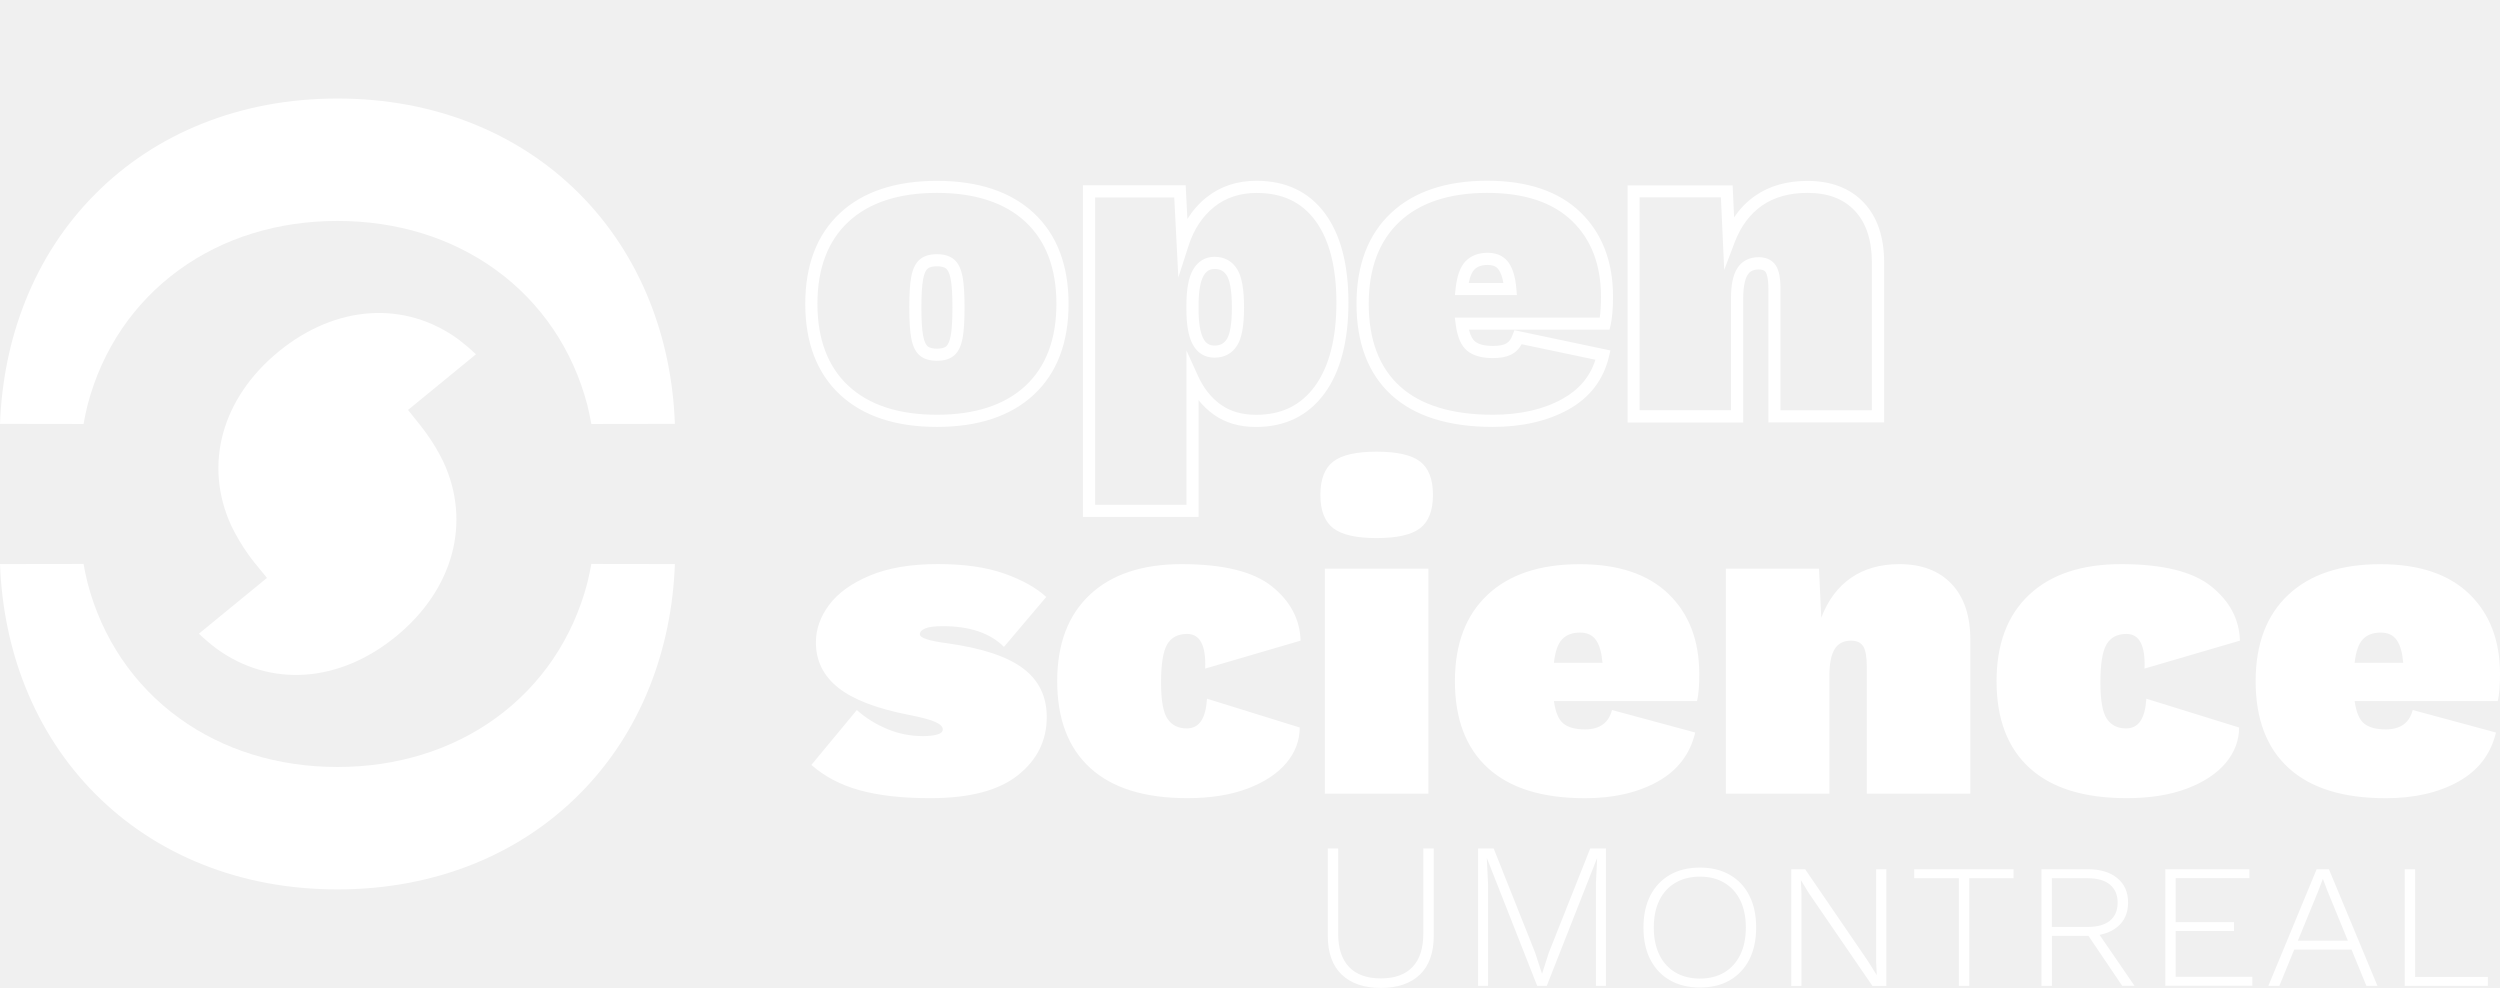
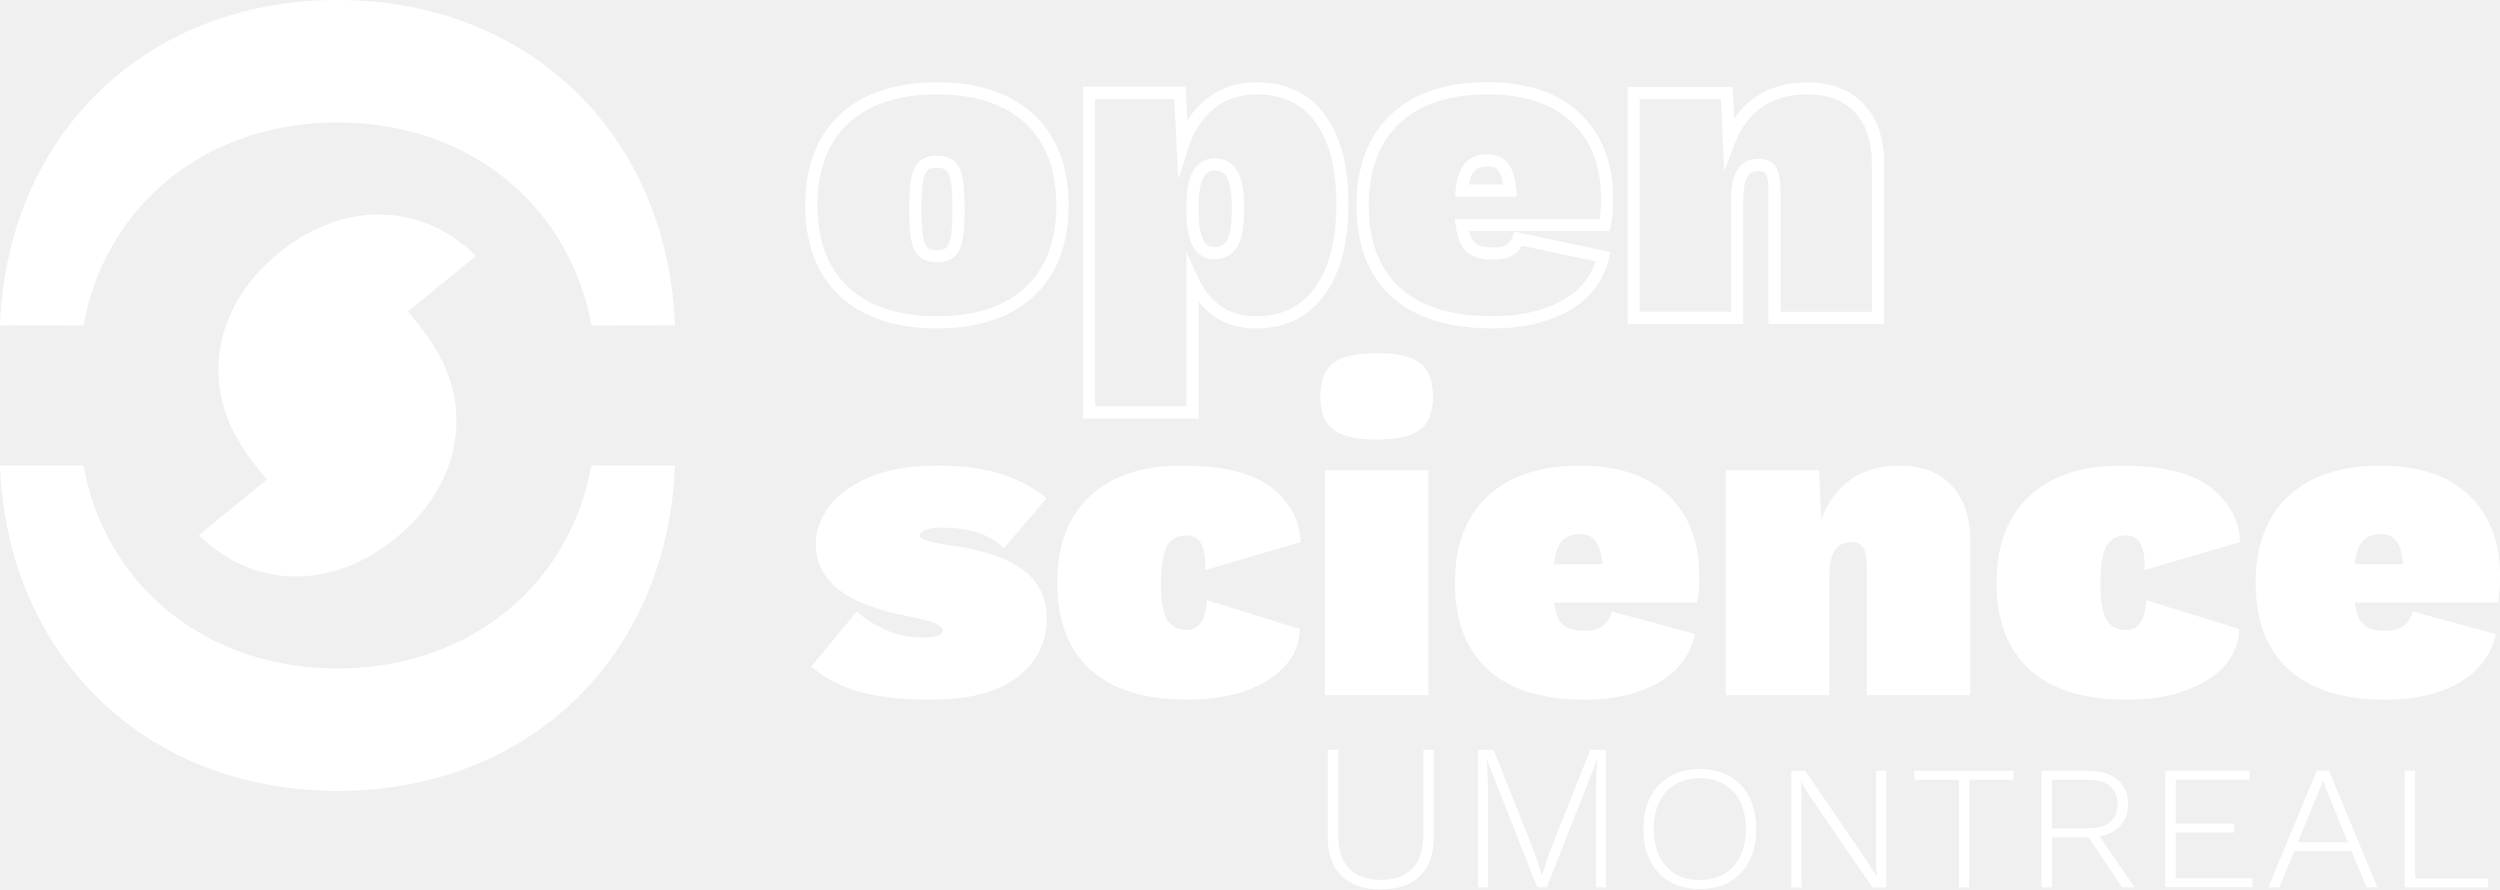
- <svg xmlns="http://www.w3.org/2000/svg" width="108.223mm" height="42.767mm" viewBox="0 0 108.223 42.767" version="1.1" id="svg951">
-   <defs id="defs945">
-     <clipPath clipPathUnits="userSpaceOnUse" id="clipPath17">
-       <rect style="fill:#ffffff;stroke-width:1.89" id="rect19" width="50.87" height="62.22" x="76.393" y="79.837" />
-     </clipPath>
-   </defs>
-   <g id="layer1" transform="translate(-14.06339,-76.51976)">
-     <g id="FR-2" transform="matrix(0.2645833,0,0,0.2645833,1.367513,66.50908)" style="fill:#000000">
-       <path style="fill:#ffffff;fill-opacity:1" d="m 120.544,113.427 c 4.57,9.9 1.62,20.81 -7.7,28.48 -9.32,7.67 -20.6,8.46 -29.43,2.06 -1.01,-0.77 -1.98,-1.59 -2.89,-2.45 l 11.14,-9.13 -2.09,-2.55 -0.05,-0.07 c -0.14,-0.17 -0.27,-0.35 -0.41,-0.53 -0.02,-0.03 -0.04,-0.06 -0.07,-0.09 -0.01,-0.02 -0.03,-0.04 -0.04,-0.05 l -0.39,-0.54 c -1.06,-1.48 -2,-3.07 -2.81,-4.75 -4.54,-9.92 -1.56,-20.82 7.78,-28.46 9.35,-7.64 20.63,-8.39 29.44,-1.96 0.99,0.76 1.94,1.56 2.83,2.42 l -11.11,9.1 2.04,2.56 c 0.14,0.17 0.28,0.35 0.42,0.54 l 0.52,0.71 c 1.05,1.43 2,3.02 2.82,4.71 z" id="path67" />
-       <g id="g844" transform="translate(-0.774432,24.31374)" style="fill:#ffffff;fill-opacity:1">
-         <path style="fill:#ffffff;fill-opacity:1" d="m 155.059,62.841 c -2.67,-6.7 -6.53,-12.61 -11.47,-17.58 -4.95,-4.97 -10.82,-8.84 -17.46,-11.5 -6.83,-2.74 -14.28,-4.12 -22.16,-4.12 -7.88,0 -15.34,1.39 -22.16,4.12 -6.64,2.66 -12.52,6.53 -17.46,11.5 -4.95,4.97 -8.81,10.88 -11.47,17.58 -2.47,6.2 -3.85,12.93 -4.12,20.03 l 13.67,0.02 c 0.17,-0.96 0.37,-1.91 0.6,-2.86 l 0.03,-0.13 0.03,-0.13 c 1.18,-4.5 3.06,-8.68 5.6,-12.43 2.54,-3.75 5.7,-7.01 9.39,-9.68 7.22,-5.23 16.17,-7.99 25.89,-7.99 9.72,0 18.67,2.76 25.89,7.99 3.69,2.67 6.85,5.93 9.39,9.68 2.54,3.75 4.42,7.93 5.6,12.43 l 0.03,0.13 0.03,0.13 c 0.23,0.95 0.43,1.9 0.6,2.86 l 13.67,-0.02 c -0.26,-7.1 -1.65,-13.82 -4.12,-20.03 z" id="path65" />
-         <path style="fill:#ffffff;fill-opacity:1" d="m 159.179,105.811 -13.67,-0.02 c -0.17,0.96 -0.37,1.91 -0.6,2.86 l -0.03,0.13 -0.03,0.13 c -1.18,4.5 -3.06,8.68 -5.6,12.43 -2.54,3.75 -5.7,7.01 -9.39,9.68 -7.22,5.23 -16.17,7.99 -25.89,7.99 -9.72,0 -18.67,-2.76 -25.89,-7.99 -3.69,-2.67 -6.85,-5.93 -9.39,-9.68 -2.54,-3.75 -4.42,-7.93 -5.6,-12.43 l -0.03,-0.13 -0.03,-0.13 c -0.23,-0.95 -0.43,-1.9 -0.6,-2.86 l -13.67,0.02 c 0.27,7.1 1.65,13.82 4.12,20.03 2.67,6.7 6.53,12.61 11.47,17.58 4.95,4.97 10.82,8.84 17.46,11.5 6.83,2.74 14.28,4.12 22.16,4.12 7.88,0 15.34,-1.39 22.16,-4.12 6.64,-2.66 12.52,-6.53 17.46,-11.5 4.95,-4.97 8.81,-10.88 11.47,-17.58 2.47,-6.21 3.86,-12.94 4.12,-20.03 z" id="path4-6" />
+ <svg xmlns="http://www.w3.org/2000/svg" width="500" height="177.883" viewBox="0 0 132.292 47.065">
+   <g style="display:inline">
+     <g style="fill:#000">
+       <path style="fill:#fff;fill-opacity:1" d="M120.544 113.427c4.57 9.9 1.62 20.81-7.7 28.48-9.32 7.67-20.6 8.46-29.43 2.06-1.01-.77-1.98-1.59-2.89-2.45l11.14-9.13-2.09-2.55-.05-.07c-.14-.17-.27-.35-.41-.53a.55.55 0 0 0-.07-.09c-.01-.02-.03-.04-.04-.05l-.39-.54c-1.06-1.48-2-3.07-2.81-4.75-4.54-9.92-1.56-20.82 7.78-28.46 9.35-7.64 20.63-8.39 29.44-1.96.99.76 1.94 1.56 2.83 2.42l-11.11 9.1 2.04 2.56c.14.17.28.35.42.54l.52.71c1.05 1.43 2 3.02 2.82 4.71z" transform="matrix(.32343 0 0 .32343 -15.52 -17.45)" />
+       <g style="fill:#fff;fill-opacity:1">
+         <path style="fill:#fff;fill-opacity:1" d="M155.059 62.841c-2.67-6.7-6.53-12.61-11.47-17.58-4.95-4.97-10.82-8.84-17.46-11.5-6.83-2.74-14.28-4.12-22.16-4.12-7.88 0-15.34 1.39-22.16 4.12-6.64 2.66-12.52 6.53-17.46 11.5-4.95 4.97-8.81 10.88-11.47 17.58-2.47 6.2-3.85 12.93-4.12 20.03l13.67.02c.17-.96.37-1.91.6-2.86l.03-.13.03-.13c1.18-4.5 3.06-8.68 5.6-12.43 2.54-3.75 5.7-7.01 9.39-9.68 7.22-5.23 16.17-7.99 25.89-7.99 9.72 0 18.67 2.76 25.89 7.99 3.69 2.67 6.85 5.93 9.39 9.68 2.54 3.75 4.42 7.93 5.6 12.43l.03.13.03.13c.23.95.43 1.9.6 2.86l13.67-.02c-.26-7.1-1.65-13.82-4.12-20.03zM159.179 105.811l-13.67-.02c-.17.96-.37 1.91-.6 2.86l-.03.13-.03.13c-1.18 4.5-3.06 8.68-5.6 12.43-2.54 3.75-5.7 7.01-9.39 9.68-7.22 5.23-16.17 7.99-25.89 7.99-9.72 0-18.67-2.76-25.89-7.99a38.729 38.729 0 0 1-9.39-9.68c-2.54-3.75-4.42-7.93-5.6-12.43l-.03-.13-.03-.13c-.23-.95-.43-1.9-.6-2.86l-13.67.02c.27 7.1 1.65 13.82 4.12 20.03 2.67 6.7 6.53 12.61 11.47 17.58 4.95 4.97 10.82 8.84 17.46 11.5 6.83 2.74 14.28 4.12 22.16 4.12 7.88 0 15.34-1.39 22.16-4.12 6.64-2.66 12.52-6.53 17.46-11.5 4.95-4.97 8.81-10.88 11.47-17.58 2.47-6.21 3.86-12.94 4.12-20.03z" transform="matrix(.32343 0 0 .32343 -15.77 -9.587)" />
      </g>
-       <path class="st0" d="m 188.686,167.144 c -3.14,-0.86 -5.79,-2.25 -7.95,-4.16 l 7.44,-8.98 c 1.42,1.28 3.07,2.31 4.93,3.09 1.87,0.79 3.83,1.18 5.89,1.18 0.93,0 1.71,-0.09 2.32,-0.26 0.61,-0.17 0.92,-0.45 0.92,-0.85 0,-0.44 -0.42,-0.85 -1.25,-1.22 -0.84,-0.37 -2.26,-0.75 -4.27,-1.14 -5.3,-1.03 -9.17,-2.52 -11.6,-4.46 -2.43,-1.94 -3.64,-4.41 -3.64,-7.4 0,-2.16 0.72,-4.21 2.17,-6.15 1.45,-1.94 3.67,-3.53 6.66,-4.79 2.99,-1.25 6.7,-1.88 11.12,-1.88 4.32,0 7.94,0.52 10.86,1.55 2.92,1.03 5.22,2.31 6.88,3.83 l -6.92,8.17 c -2.26,-2.26 -5.6,-3.39 -10.01,-3.39 -1.33,0 -2.28,0.12 -2.87,0.37 -0.59,0.25 -0.88,0.56 -0.88,0.96 0,0.59 1.5,1.08 4.49,1.47 5.64,0.79 9.77,2.15 12.37,4.09 2.6,1.94 3.9,4.6 3.9,7.99 0,3.83 -1.57,7 -4.71,9.5 -3.14,2.5 -7.9,3.76 -14.29,3.76 -4.57,0.01 -8.42,-0.42 -11.56,-1.28 z m 67.41,-33.36 c 3.02,2.43 4.58,5.39 4.68,8.87 l -15.61,4.57 c 0.15,-3.78 -0.84,-5.67 -2.95,-5.67 -1.52,0 -2.61,0.58 -3.28,1.73 -0.66,1.15 -0.99,3.23 -0.99,6.22 0,2.95 0.36,4.93 1.07,5.96 0.71,1.03 1.75,1.55 3.13,1.55 1.03,0 1.82,-0.41 2.36,-1.22 0.54,-0.81 0.86,-2.03 0.96,-3.64 l 15.17,4.71 c 0,2.11 -0.72,4.04 -2.17,5.78 -1.45,1.74 -3.56,3.14 -6.33,4.2 -2.77,1.05 -6.08,1.58 -9.9,1.58 -6.97,0 -12.26,-1.64 -15.87,-4.93 -3.61,-3.29 -5.41,-8.03 -5.41,-14.21 0,-6.09 1.78,-10.8 5.34,-14.14 3.56,-3.34 8.58,-5.01 15.06,-5.01 6.8,0.01 11.72,1.22 14.74,3.65 z m 10.02,-9.53 c -1.4,-1.08 -2.1,-2.9 -2.1,-5.45 0,-2.55 0.7,-4.37 2.1,-5.45 1.4,-1.08 3.77,-1.62 7.11,-1.62 3.34,0 5.71,0.54 7.11,1.62 1.4,1.08 2.1,2.9 2.1,5.45 0,2.55 -0.7,4.37 -2.1,5.45 -1.4,1.08 -3.77,1.62 -7.11,1.62 -3.35,0 -5.71,-0.54 -7.11,-1.62 z m 15.57,43.44 h -16.94 v -36.82 h 16.94 z m 43.96,-15.16 h -23.42 c 0.25,1.82 0.76,3.04 1.55,3.68 0.78,0.64 1.96,0.96 3.53,0.96 2.4,0 3.88,-1.06 4.42,-3.17 l 13.62,3.68 c -0.84,3.53 -2.88,6.21 -6.15,8.03 -3.27,1.82 -7.23,2.72 -11.89,2.72 -6.97,0 -12.26,-1.64 -15.87,-4.93 -3.61,-3.29 -5.41,-8.03 -5.41,-14.21 0,-6.09 1.78,-10.8 5.34,-14.14 3.56,-3.34 8.58,-5.01 15.06,-5.01 6.33,0 11.18,1.62 14.54,4.86 3.36,3.24 5.04,7.61 5.04,13.11 0.01,1.86 -0.11,3.34 -0.36,4.42 z m -22.09,-10.09 c -0.69,0.74 -1.13,2.01 -1.33,3.83 h 7.95 c -0.15,-1.67 -0.5,-2.91 -1.07,-3.72 -0.57,-0.81 -1.44,-1.22 -2.61,-1.22 -1.27,0 -2.25,0.37 -2.94,1.11 z m 63.74,-9.06 c 2.04,2.16 3.06,5.2 3.06,9.13 v 25.18 h -16.94 v -20.77 c 0,-1.62 -0.2,-2.74 -0.59,-3.35 -0.39,-0.61 -1.06,-0.92 -1.99,-0.92 -1.23,0 -2.12,0.47 -2.69,1.4 -0.56,0.93 -0.85,2.38 -0.85,4.35 v 19.29 h -16.94 v -36.82 h 15.24 l 0.37,8.03 c 1.08,-2.85 2.7,-5.02 4.86,-6.52 2.16,-1.5 4.81,-2.25 7.95,-2.25 3.64,0.01 6.48,1.09 8.52,3.25 z m 42.49,0.4 c 3.02,2.43 4.58,5.39 4.68,8.87 l -15.61,4.57 c 0.15,-3.78 -0.84,-5.67 -2.95,-5.67 -1.52,0 -2.61,0.58 -3.28,1.73 -0.66,1.15 -0.99,3.23 -0.99,6.22 0,2.95 0.36,4.93 1.07,5.96 0.71,1.03 1.75,1.55 3.13,1.55 1.03,0 1.82,-0.41 2.36,-1.22 0.54,-0.81 0.86,-2.03 0.96,-3.64 l 15.17,4.71 c 0,2.11 -0.72,4.04 -2.17,5.78 -1.45,1.74 -3.56,3.14 -6.33,4.2 -2.77,1.05 -6.08,1.58 -9.9,1.58 -6.97,0 -12.26,-1.64 -15.87,-4.93 -3.61,-3.29 -5.41,-8.03 -5.41,-14.21 0,-6.09 1.78,-10.8 5.34,-14.14 3.56,-3.34 8.58,-5.01 15.06,-5.01 6.8,0.01 11.72,1.22 14.74,3.65 z m 46.87,18.75 h -23.42 c 0.25,1.82 0.76,3.04 1.55,3.68 0.78,0.64 1.96,0.96 3.53,0.96 2.4,0 3.88,-1.06 4.42,-3.17 l 13.62,3.68 c -0.84,3.53 -2.88,6.21 -6.15,8.03 -3.27,1.82 -7.23,2.72 -11.89,2.72 -6.97,0 -12.26,-1.64 -15.87,-4.93 -3.61,-3.29 -5.41,-8.03 -5.41,-14.21 0,-6.09 1.78,-10.8 5.34,-14.14 3.56,-3.34 8.58,-5.01 15.06,-5.01 6.33,0 11.18,1.62 14.54,4.86 3.36,3.24 5.04,7.61 5.04,13.11 0.01,1.86 -0.12,3.34 -0.36,4.42 z m -22.09,-10.09 c -0.69,0.74 -1.13,2.01 -1.33,3.83 h 7.95 c -0.15,-1.67 -0.5,-2.91 -1.07,-3.72 -0.57,-0.81 -1.44,-1.22 -2.61,-1.22 -1.28,0 -2.26,0.37 -2.94,1.11 z" id="path6-1" style="fill:#ffffff;fill-opacity:1" />
-       <path class="st0" d="m 201.276,96.864 c -1.23,0 -2.2,-0.31 -2.87,-0.92 -0.67,-0.6 -1.11,-1.53 -1.34,-2.84 -0.21,-1.14 -0.31,-2.77 -0.31,-4.96 0,-2.19 0.1,-3.82 0.31,-4.96 0.24,-1.31 0.68,-2.24 1.34,-2.84 v 0 c 0.68,-0.61 1.64,-0.92 2.87,-0.92 1.23,0 2.2,0.31 2.87,0.92 0.67,0.6 1.1,1.53 1.34,2.84 0.21,1.15 0.31,2.78 0.31,4.96 0,2.19 -0.1,3.81 -0.31,4.96 -0.24,1.32 -0.68,2.24 -1.34,2.84 -0.68,0.62 -1.64,0.92 -2.87,0.92 z m 0,-15.46 c -0.5,0 -1.17,0.07 -1.54,0.41 v 0 c -0.22,0.2 -0.53,0.66 -0.72,1.72 -0.19,1.02 -0.28,2.57 -0.28,4.61 0,2.04 0.09,3.6 0.28,4.61 0.19,1.06 0.5,1.52 0.72,1.72 0.37,0.34 1.05,0.41 1.54,0.41 0.5,0 1.17,-0.07 1.54,-0.41 0.22,-0.2 0.52,-0.66 0.72,-1.72 0.19,-1.02 0.28,-2.57 0.28,-4.61 0,-2.04 -0.09,-3.59 -0.28,-4.61 -0.19,-1.06 -0.5,-1.52 -0.72,-1.72 -0.37,-0.34 -1.04,-0.41 -1.54,-0.41 z m 45.43,14.95 c -1.6,0 -2.85,-0.77 -3.61,-2.23 -0.67,-1.28 -1,-3.14 -1,-5.69 v -0.59 c 0,-2.65 0.34,-4.56 1.05,-5.82 0.79,-1.42 2.02,-2.17 3.56,-2.17 1.62,0 2.9,0.71 3.72,2.06 0.74,1.23 1.1,3.26 1.1,6.22 0,2.96 -0.36,4.99 -1.11,6.19 v 0 c -0.81,1.33 -2.1,2.03 -3.71,2.03 z m 0,-14.51 c -0.82,0 -1.38,0.35 -1.82,1.15 -0.53,0.95 -0.8,2.58 -0.8,4.86 v 0.59 c 0,2.18 0.26,3.79 0.77,4.77 0.42,0.8 0.99,1.16 1.84,1.16 0.93,0 1.57,-0.34 2.03,-1.08 v 0 c 0.37,-0.6 0.81,-1.97 0.81,-5.15 0,-3.18 -0.44,-4.58 -0.81,-5.19 -0.46,-0.76 -1.1,-1.11 -2.02,-1.11 z m 49.46,4.27 h -10.14 l 0.12,-1.1 c 0.22,-2.05 0.74,-3.49 1.59,-4.4 0.88,-0.94 2.12,-1.42 3.67,-1.42 1.89,0 2.91,0.89 3.43,1.64 0.67,0.97 1.08,2.34 1.24,4.2 z m -7.88,-1.98 h 5.67 c -0.16,-0.94 -0.42,-1.67 -0.76,-2.16 -0.24,-0.34 -0.68,-0.79 -1.8,-0.79 -1,0 -1.72,0.26 -2.22,0.79 v 0 c -0.29,0.31 -0.65,0.93 -0.89,2.16 z m -87.01,23.55 c -6.76,0 -12.09,-1.77 -15.85,-5.27 -3.78,-3.52 -5.69,-8.52 -5.69,-14.86 0,-6.35 1.91,-11.35 5.69,-14.86 3.76,-3.5 9.09,-5.27 15.85,-5.27 6.76,0 12.09,1.77 15.85,5.27 v 0 c 3.78,3.52 5.69,8.52 5.69,14.86 0,6.35 -1.91,11.35 -5.69,14.86 -3.76,3.5 -9.09,5.27 -15.85,5.27 z m 0,-38.29 c -6.24,0 -11.11,1.59 -14.49,4.74 -3.36,3.13 -5.06,7.64 -5.06,13.41 0,5.77 1.7,10.28 5.06,13.41 3.38,3.15 8.25,4.74 14.49,4.74 6.24,0 11.11,-1.59 14.49,-4.74 3.36,-3.13 5.06,-7.64 5.06,-13.41 0,-5.77 -1.7,-10.28 -5.06,-13.41 v 0 c -3.38,-3.14 -8.25,-4.74 -14.49,-4.74 z m 42.81,53.02 h -18.92 V 68.144 h 16.81 l 0.28,5.52 c 0.86,-1.37 1.9,-2.56 3.12,-3.53 2.26,-1.81 5.01,-2.72 8.17,-2.72 4.83,0 8.6,1.8 11.22,5.34 v 0 c 2.55,3.45 3.84,8.35 3.84,14.58 0,6.32 -1.32,11.33 -3.91,14.87 -2.67,3.64 -6.44,5.49 -11.22,5.49 -2.7,0 -5.03,-0.68 -6.91,-2.03 -0.92,-0.66 -1.75,-1.44 -2.48,-2.35 z m -16.93,-1.99 h 14.95 V 95.184 l 1.9,4.18 c 0.9,1.99 2.16,3.57 3.72,4.68 1.54,1.1 3.48,1.66 5.76,1.66 4.17,0 7.31,-1.53 9.62,-4.67 2.34,-3.2 3.53,-7.81 3.53,-13.7 0,-5.79 -1.16,-10.3 -3.45,-13.4 v 0 c -2.25,-3.05 -5.4,-4.53 -9.62,-4.53 -2.7,0 -5.03,0.77 -6.93,2.29 -1.92,1.54 -3.34,3.68 -4.2,6.38 l -1.66,5.16 -0.67,-13.09 h -12.94 v 50.28 z m 65.05,-12.74 c -7.19,0 -12.76,-1.75 -16.54,-5.19 -3.81,-3.47 -5.74,-8.5 -5.74,-14.95 0,-6.34 1.9,-11.34 5.65,-14.86 3.73,-3.5 9.03,-5.28 15.74,-5.28 6.57,0 11.69,1.73 15.23,5.14 3.55,3.42 5.35,8.07 5.35,13.82 0,1.96 -0.13,3.47 -0.39,4.64 l -0.18,0.77 h -23 c 0.28,1.13 0.67,1.66 0.98,1.92 0.6,0.49 1.58,0.74 2.91,0.74 2.18,0 2.76,-0.55 3.24,-1.78 l 0.31,-0.79 15.7,3.31 -0.23,0.99 c -0.9,3.8 -3.13,6.72 -6.63,8.67 -3.42,1.89 -7.58,2.85 -12.4,2.85 z m -0.88,-38.29 c -6.19,0 -11.03,1.59 -14.38,4.74 -3.33,3.13 -5.02,7.64 -5.02,13.41 0,5.87 1.71,10.4 5.09,13.48 3.4,3.1 8.52,4.67 15.2,4.67 4.47,0 8.31,-0.87 11.41,-2.6 2.72,-1.51 4.5,-3.62 5.39,-6.4 l -12.07,-2.54 c -0.89,1.6 -2.32,2.27 -4.73,2.27 -1.8,0 -3.2,-0.4 -4.16,-1.18 -1,-0.81 -1.62,-2.22 -1.9,-4.32 l -0.15,-1.13 h 23.72 c 0.13,-0.91 0.2,-2.06 0.2,-3.42 0,-5.19 -1.59,-9.36 -4.74,-12.39 -3.16,-3.05 -7.82,-4.59 -13.86,-4.59 z m 64.91,37.55 h -18.92 V 85.194 c 0,-1.86 -0.27,-2.56 -0.43,-2.81 -0.08,-0.13 -0.3,-0.46 -1.15,-0.46 -1.15,0 -1.6,0.52 -1.84,0.92 -0.32,0.53 -0.7,1.62 -0.7,3.83 v 20.29 h -18.92 V 68.164 h 17.19 l 0.24,5.24 c 0.96,-1.43 2.12,-2.62 3.47,-3.55 2.32,-1.61 5.19,-2.42 8.52,-2.42 3.9,0 7,1.2 9.23,3.55 v 0 c 2.21,2.34 3.33,5.64 3.33,9.81 v 26.15 z m -16.94,-1.98 h 14.95 V 80.774 c 0,-3.65 -0.94,-6.49 -2.79,-8.45 -1.86,-1.97 -4.4,-2.93 -7.78,-2.93 -2.92,0 -5.41,0.7 -7.39,2.07 -1.98,1.37 -3.5,3.41 -4.5,6.05 l -1.7,4.49 -0.54,-11.88 h -13.3 v 34.83 h 14.95 V 86.654 c 0,-2.17 0.32,-3.76 0.99,-4.86 0.74,-1.23 1.97,-1.88 3.54,-1.88 1.6,0 2.42,0.75 2.82,1.38 0.51,0.8 0.75,2.03 0.75,3.89 z" id="path8-8" style="fill:#ffffff;fill-opacity:1" />
-       <path class="st1" d="m 282.566,176.654 v 14.27 c 0,2.79 -0.76,4.92 -2.27,6.37 -1.51,1.45 -3.64,2.18 -6.39,2.18 -2.75,0 -4.88,-0.73 -6.4,-2.18 -1.52,-1.45 -2.28,-3.58 -2.28,-6.37 v -14.27 h 1.7 v 13.93 c 0,2.41 0.6,4.23 1.79,5.47 1.19,1.24 2.92,1.86 5.19,1.86 2.27,0 4,-0.62 5.18,-1.86 1.18,-1.24 1.77,-3.06 1.77,-5.47 v -13.93 z m 28.17,0 v 22.48 h -1.64 v -16.76 l 0.2,-4.09 h -0.03 l -8.21,20.85 h -1.57 l -8.21,-20.85 h -0.03 l 0.2,4.09 v 16.76 h -1.63 v -22.48 h 2.55 l 6.78,17.03 1.12,3.44 h 0.03 l 1.09,-3.41 6.78,-17.06 z m 15.36,22.75 c -1.88,0 -3.52,-0.4 -4.9,-1.19 -1.39,-0.8 -2.45,-1.93 -3.2,-3.39 -0.75,-1.46 -1.12,-3.21 -1.12,-5.23 0,-2.02 0.37,-3.76 1.12,-5.23 0.75,-1.46 1.82,-2.59 3.2,-3.39 1.38,-0.79 3.02,-1.19 4.9,-1.19 1.91,0 3.55,0.4 4.92,1.19 1.37,0.8 2.44,1.92 3.18,3.39 0.75,1.46 1.12,3.21 1.12,5.23 0,2.02 -0.38,3.76 -1.12,5.23 -0.75,1.46 -1.81,2.59 -3.18,3.39 -1.37,0.8 -3.01,1.19 -4.92,1.19 z m 0,-1.46 c 1.54,0 2.88,-0.34 4,-1 1.12,-0.67 1.99,-1.63 2.61,-2.88 0.61,-1.25 0.92,-2.74 0.92,-4.46 0,-1.75 -0.31,-3.24 -0.92,-4.48 -0.61,-1.24 -1.48,-2.19 -2.61,-2.86 -1.12,-0.67 -2.46,-1 -4,-1 -1.52,0 -2.85,0.34 -3.99,1 -1.14,0.67 -2.01,1.62 -2.62,2.86 -0.61,1.24 -0.92,2.73 -0.92,4.48 0,1.73 0.31,3.21 0.92,4.46 0.61,1.25 1.49,2.21 2.62,2.88 1.14,0.66 2.47,1 3.99,1 z m 30.52,-17.88 v 19.08 h -2.28 l -10.39,-15.16 -1.29,-2.11 h -0.03 l 0.1,2.08 v 15.19 h -1.67 v -19.08 h 2.28 l 10.25,14.99 1.43,2.28 h 0.03 l -0.1,-2.08 v -15.19 z m 20.81,0 v 1.46 h -16.25 v -1.46 z m -7.25,0.64 v 18.43 h -1.7 v -18.43 z m 11.82,18.43 v -19.08 h 7.6 c 2.02,0 3.62,0.48 4.8,1.45 1.18,0.96 1.77,2.3 1.77,4 0,1.7 -0.59,3.04 -1.77,4 -1.18,0.96 -2.78,1.45 -4.8,1.45 h -5.89 v 8.18 z m 1.7,-9.64 h 5.86 c 1.59,0 2.8,-0.34 3.64,-1.02 0.84,-0.68 1.26,-1.67 1.26,-2.96 0,-1.27 -0.42,-2.25 -1.26,-2.95 -0.84,-0.69 -2.06,-1.04 -3.64,-1.04 h -5.86 z m 11.51,9.64 -5.82,-8.62 1.43,-0.72 6.4,9.33 h -2.01 z m 7.05,0 v -19.08 h 13.76 v 1.46 h -12.06 v 7.19 h 9.54 v 1.46 h -9.54 v 7.49 h 12.54 v 1.46 h -14.24 z m 16.86,0 7.9,-19.08 h 2.01 l 7.94,19.08 h -1.81 l -6.37,-15.53 -0.75,-1.98 -0.75,1.98 -6.37,15.53 z m 3.58,-5.93 v -1.46 h 10.66 v 1.46 z m 20.44,4.47 h 11.89 v 1.46 h -13.6 v -19.08 h 1.7 v 17.62 z" id="path10-7" style="fill:#ffffff;fill-opacity:1" />
+       <path class="st0" d="M188.686 167.144c-3.14-.86-5.79-2.25-7.95-4.16l7.44-8.98c1.42 1.28 3.07 2.31 4.93 3.09 1.87.79 3.83 1.18 5.89 1.18.93 0 1.71-.09 2.32-.26.61-.17.92-.45.92-.85 0-.44-.42-.85-1.25-1.22-.84-.37-2.26-.75-4.27-1.14-5.3-1.03-9.17-2.52-11.6-4.46-2.43-1.94-3.64-4.41-3.64-7.4 0-2.16.72-4.21 2.17-6.15 1.45-1.94 3.67-3.53 6.66-4.79 2.99-1.25 6.7-1.88 11.12-1.88 4.32 0 7.94.52 10.86 1.55 2.92 1.03 5.22 2.31 6.88 3.83l-6.92 8.17c-2.26-2.26-5.6-3.39-10.01-3.39-1.33 0-2.28.12-2.87.37-.59.25-.88.56-.88.96 0 .59 1.5 1.08 4.49 1.47 5.64.79 9.77 2.15 12.37 4.09 2.6 1.94 3.9 4.6 3.9 7.99 0 3.83-1.57 7-4.71 9.5-3.14 2.5-7.9 3.76-14.29 3.76-4.57.01-8.42-.42-11.56-1.28zm67.41-33.36c3.02 2.43 4.58 5.39 4.68 8.87l-15.61 4.57c.15-3.78-.84-5.67-2.95-5.67-1.52 0-2.61.58-3.28 1.73-.66 1.15-.99 3.23-.99 6.22 0 2.95.36 4.93 1.07 5.96.71 1.03 1.75 1.55 3.13 1.55 1.03 0 1.82-.41 2.36-1.22.54-.81.86-2.03.96-3.64l15.17 4.71c0 2.11-.72 4.04-2.17 5.78-1.45 1.74-3.56 3.14-6.33 4.2-2.77 1.05-6.08 1.58-9.9 1.58-6.97 0-12.26-1.64-15.87-4.93-3.61-3.29-5.41-8.03-5.41-14.21 0-6.09 1.78-10.8 5.34-14.14 3.56-3.34 8.58-5.01 15.06-5.01 6.8.01 11.72 1.22 14.74 3.65zm10.02-9.53c-1.4-1.08-2.1-2.9-2.1-5.45 0-2.55.7-4.37 2.1-5.45 1.4-1.08 3.77-1.62 7.11-1.62 3.34 0 5.71.54 7.11 1.62 1.4 1.08 2.1 2.9 2.1 5.45 0 2.55-.7 4.37-2.1 5.45-1.4 1.08-3.77 1.62-7.11 1.62-3.35 0-5.71-.54-7.11-1.62zm15.57 43.44h-16.94v-36.82h16.94zm43.96-15.16h-23.42c.25 1.82.76 3.04 1.55 3.68.78.64 1.96.96 3.53.96 2.4 0 3.88-1.06 4.42-3.17l13.62 3.68c-.84 3.53-2.88 6.21-6.15 8.03-3.27 1.82-7.23 2.72-11.89 2.72-6.97 0-12.26-1.64-15.87-4.93-3.61-3.29-5.41-8.03-5.41-14.21 0-6.09 1.78-10.8 5.34-14.14 3.56-3.34 8.58-5.01 15.06-5.01 6.33 0 11.18 1.62 14.54 4.86 3.36 3.24 5.04 7.61 5.04 13.11.01 1.86-.11 3.34-.36 4.42zm-22.09-10.09c-.69.74-1.13 2.01-1.33 3.83h7.95c-.15-1.67-.5-2.91-1.07-3.72-.57-.81-1.44-1.22-2.61-1.22-1.27 0-2.25.37-2.94 1.11zm63.74-9.06c2.04 2.16 3.06 5.2 3.06 9.13v25.18h-16.94v-20.77c0-1.62-.2-2.74-.59-3.35-.39-.61-1.06-.92-1.99-.92-1.23 0-2.12.47-2.69 1.4-.56.93-.85 2.38-.85 4.35v19.29h-16.94v-36.82h15.24l.37 8.03c1.08-2.85 2.7-5.02 4.86-6.52s4.81-2.25 7.95-2.25c3.64.01 6.48 1.09 8.52 3.25zm42.49.4c3.02 2.43 4.58 5.39 4.68 8.87l-15.61 4.57c.15-3.78-.84-5.67-2.95-5.67-1.52 0-2.61.58-3.28 1.73-.66 1.15-.99 3.23-.99 6.22 0 2.95.36 4.93 1.07 5.96.71 1.03 1.75 1.55 3.13 1.55 1.03 0 1.82-.41 2.36-1.22.54-.81.86-2.03.96-3.64l15.17 4.71c0 2.11-.72 4.04-2.17 5.78-1.45 1.74-3.56 3.14-6.33 4.2-2.77 1.05-6.08 1.58-9.9 1.58-6.97 0-12.26-1.64-15.87-4.93-3.61-3.29-5.41-8.03-5.41-14.21 0-6.09 1.78-10.8 5.34-14.14 3.56-3.34 8.58-5.01 15.06-5.01 6.8.01 11.72 1.22 14.74 3.65zm46.87 18.75h-23.42c.25 1.82.76 3.04 1.55 3.68.78.64 1.96.96 3.53.96 2.4 0 3.88-1.06 4.42-3.17l13.62 3.68c-.84 3.53-2.88 6.21-6.15 8.03-3.27 1.82-7.23 2.72-11.89 2.72-6.97 0-12.26-1.64-15.87-4.93-3.61-3.29-5.41-8.03-5.41-14.21 0-6.09 1.78-10.8 5.34-14.14 3.56-3.34 8.58-5.01 15.06-5.01 6.33 0 11.18 1.62 14.54 4.86 3.36 3.24 5.04 7.61 5.04 13.11.01 1.86-.12 3.34-.36 4.42zm-22.09-10.09c-.69.74-1.13 2.01-1.33 3.83h7.95c-.15-1.67-.5-2.91-1.07-3.72-.57-.81-1.44-1.22-2.61-1.22-1.28 0-2.26.37-2.94 1.11zM201.276 96.864c-1.23 0-2.2-.31-2.87-.92-.67-.6-1.11-1.53-1.34-2.84-.21-1.14-.31-2.77-.31-4.96s.1-3.82.31-4.96c.24-1.31.68-2.24 1.34-2.84.68-.61 1.64-.92 2.87-.92 1.23 0 2.2.31 2.87.92.67.6 1.1 1.53 1.34 2.84.21 1.15.31 2.78.31 4.96 0 2.19-.1 3.81-.31 4.96-.24 1.32-.68 2.24-1.34 2.84-.68.62-1.64.92-2.87.92zm0-15.46c-.5 0-1.17.07-1.54.41-.22.2-.53.66-.72 1.72-.19 1.02-.28 2.57-.28 4.61 0 2.04.09 3.6.28 4.61.19 1.06.5 1.52.72 1.72.37.34 1.05.41 1.54.41.5 0 1.17-.07 1.54-.41.22-.2.52-.66.72-1.72.19-1.02.28-2.57.28-4.61 0-2.04-.09-3.59-.28-4.61-.19-1.06-.5-1.52-.72-1.72-.37-.34-1.04-.41-1.54-.41zm45.43 14.95c-1.6 0-2.85-.77-3.61-2.23-.67-1.28-1-3.14-1-5.69v-.59c0-2.65.34-4.56 1.05-5.82.79-1.42 2.02-2.17 3.56-2.17 1.62 0 2.9.71 3.72 2.06.74 1.23 1.1 3.26 1.1 6.22s-.36 4.99-1.11 6.19c-.81 1.33-2.1 2.03-3.71 2.03zm0-14.51c-.82 0-1.38.35-1.82 1.15-.53.95-.8 2.58-.8 4.86v.59c0 2.18.26 3.79.77 4.77.42.8.99 1.16 1.84 1.16.93 0 1.57-.34 2.03-1.08.37-.6.81-1.97.81-5.15 0-3.18-.44-4.58-.81-5.19-.46-.76-1.1-1.11-2.02-1.11zm49.46 4.27h-10.14l.12-1.1c.22-2.05.74-3.49 1.59-4.4.88-.94 2.12-1.42 3.67-1.42 1.89 0 2.91.89 3.43 1.64.67.97 1.08 2.34 1.24 4.2zm-7.88-1.98h5.67c-.16-.94-.42-1.67-.76-2.16-.24-.34-.68-.79-1.8-.79-1 0-1.72.26-2.22.79-.29.31-.65.93-.89 2.16zm-87.01 23.55c-6.76 0-12.09-1.77-15.85-5.27-3.78-3.52-5.69-8.52-5.69-14.86 0-6.35 1.91-11.35 5.69-14.86 3.76-3.5 9.09-5.27 15.85-5.27s12.09 1.77 15.85 5.27c3.78 3.52 5.69 8.52 5.69 14.86 0 6.35-1.91 11.35-5.69 14.86-3.76 3.5-9.09 5.27-15.85 5.27zm0-38.29c-6.24 0-11.11 1.59-14.49 4.74-3.36 3.13-5.06 7.64-5.06 13.41 0 5.77 1.7 10.28 5.06 13.41 3.38 3.15 8.25 4.74 14.49 4.74s11.11-1.59 14.49-4.74c3.36-3.13 5.06-7.64 5.06-13.41 0-5.77-1.7-10.28-5.06-13.41-3.38-3.14-8.25-4.74-14.49-4.74zm42.81 53.02h-18.92v-54.27h16.81l.28 5.52c.86-1.37 1.9-2.56 3.12-3.53 2.26-1.81 5.01-2.72 8.17-2.72 4.83 0 8.6 1.8 11.22 5.34 2.55 3.45 3.84 8.35 3.84 14.58 0 6.32-1.32 11.33-3.91 14.87-2.67 3.64-6.44 5.49-11.22 5.49-2.7 0-5.03-.68-6.91-2.03-.92-.66-1.75-1.44-2.48-2.35zm-16.93-1.99h14.95v-25.24l1.9 4.18c.9 1.99 2.16 3.57 3.72 4.68 1.54 1.1 3.48 1.66 5.76 1.66 4.17 0 7.31-1.53 9.62-4.67 2.34-3.2 3.53-7.81 3.53-13.7 0-5.79-1.16-10.3-3.45-13.4-2.25-3.05-5.4-4.53-9.62-4.53-2.7 0-5.03.77-6.93 2.29-1.92 1.54-3.34 3.68-4.2 6.38l-1.66 5.16-.67-13.09h-12.94v50.28zm65.05-12.74c-7.19 0-12.76-1.75-16.54-5.19-3.81-3.47-5.74-8.5-5.74-14.95 0-6.34 1.9-11.34 5.65-14.86 3.73-3.5 9.03-5.28 15.74-5.28 6.57 0 11.69 1.73 15.23 5.14 3.55 3.42 5.35 8.07 5.35 13.82 0 1.96-.13 3.47-.39 4.64l-.18.77h-23c.28 1.13.67 1.66.98 1.92.6.49 1.58.74 2.91.74 2.18 0 2.76-.55 3.24-1.78l.31-.79 15.7 3.31-.23.99c-.9 3.8-3.13 6.72-6.63 8.67-3.42 1.89-7.58 2.85-12.4 2.85zm-.88-38.29c-6.19 0-11.03 1.59-14.38 4.74-3.33 3.13-5.02 7.64-5.02 13.41 0 5.87 1.71 10.4 5.09 13.48 3.4 3.1 8.52 4.67 15.2 4.67 4.47 0 8.31-.87 11.41-2.6 2.72-1.51 4.5-3.62 5.39-6.4l-12.07-2.54c-.89 1.6-2.32 2.27-4.73 2.27-1.8 0-3.2-.4-4.16-1.18-1-.81-1.62-2.22-1.9-4.32l-.15-1.13h23.72c.13-.91.2-2.06.2-3.42 0-5.19-1.59-9.36-4.74-12.39-3.16-3.05-7.82-4.59-13.86-4.59zm64.91 37.55h-18.92v-21.75c0-1.86-.27-2.56-.43-2.81-.08-.13-.3-.46-1.15-.46-1.15 0-1.6.52-1.84.92-.32.53-.7 1.62-.7 3.83v20.29h-18.92v-38.8h17.19l.24 5.24c.96-1.43 2.12-2.62 3.47-3.55 2.32-1.61 5.19-2.42 8.52-2.42 3.9 0 7 1.2 9.23 3.55 2.21 2.34 3.33 5.64 3.33 9.81v26.15zm-16.94-1.98h14.95v-24.19c0-3.65-.94-6.49-2.79-8.45-1.86-1.97-4.4-2.93-7.78-2.93-2.92 0-5.41.7-7.39 2.07-1.98 1.37-3.5 3.41-4.5 6.05l-1.7 4.49-.54-11.88h-13.3v34.83h14.95v-18.3c0-2.17.32-3.76.99-4.86.74-1.23 1.97-1.88 3.54-1.88 1.6 0 2.42.75 2.82 1.38.51.8.75 2.03.75 3.89z" style="fill:#fff;fill-opacity:1" transform="matrix(.32343 0 0 .32343 -15.52 -17.45)" />
+       <path class="st1" d="M282.566 176.654v14.27c0 2.79-.76 4.92-2.27 6.37-1.51 1.45-3.64 2.18-6.39 2.18-2.75 0-4.88-.73-6.4-2.18-1.52-1.45-2.28-3.58-2.28-6.37v-14.27h1.7v13.93c0 2.41.6 4.23 1.79 5.47 1.19 1.24 2.92 1.86 5.19 1.86 2.27 0 4-.62 5.18-1.86 1.18-1.24 1.77-3.06 1.77-5.47v-13.93zm28.17 0v22.48h-1.64v-16.76l.2-4.09h-.03l-8.21 20.85h-1.57l-8.21-20.85h-.03l.2 4.09v16.76h-1.63v-22.48h2.55l6.78 17.03 1.12 3.44h.03l1.09-3.41 6.78-17.06zm15.36 22.75c-1.88 0-3.52-.4-4.9-1.19-1.39-.8-2.45-1.93-3.2-3.39-.75-1.46-1.12-3.21-1.12-5.23 0-2.02.37-3.76 1.12-5.23.75-1.46 1.82-2.59 3.2-3.39 1.38-.79 3.02-1.19 4.9-1.19 1.91 0 3.55.4 4.92 1.19 1.37.8 2.44 1.92 3.18 3.39.75 1.46 1.12 3.21 1.12 5.23 0 2.02-.38 3.76-1.12 5.23-.75 1.46-1.81 2.59-3.18 3.39-1.37.8-3.01 1.19-4.92 1.19zm0-1.46c1.54 0 2.88-.34 4-1 1.12-.67 1.99-1.63 2.61-2.88.61-1.25.92-2.74.92-4.46 0-1.75-.31-3.24-.92-4.48-.61-1.24-1.48-2.19-2.61-2.86-1.12-.67-2.46-1-4-1-1.52 0-2.85.34-3.99 1-1.14.67-2.01 1.62-2.62 2.86-.61 1.24-.92 2.73-.92 4.48 0 1.73.31 3.21.92 4.46.61 1.25 1.49 2.21 2.62 2.88 1.14.66 2.47 1 3.99 1zm30.52-17.88v19.08h-2.28l-10.39-15.16-1.29-2.11h-.03l.1 2.08v15.19h-1.67v-19.08h2.28l10.25 14.99 1.43 2.28h.03l-.1-2.08v-15.19zm20.81 0v1.46h-16.25v-1.46zm-7.25.64v18.43h-1.7v-18.43zm11.82 18.43v-19.08h7.6c2.02 0 3.62.48 4.8 1.45 1.18.96 1.77 2.3 1.77 4 0 1.7-.59 3.04-1.77 4-1.18.96-2.78 1.45-4.8 1.45h-5.89v8.18zm1.7-9.64h5.86c1.59 0 2.8-.34 3.64-1.02.84-.68 1.26-1.67 1.26-2.96 0-1.27-.42-2.25-1.26-2.95-.84-.69-2.06-1.04-3.64-1.04h-5.86zm11.51 9.64-5.82-8.62 1.43-.72 6.4 9.33h-2.01zm7.05 0v-19.08h13.76v1.46h-12.06v7.19h9.54v1.46h-9.54v7.49h12.54v1.46h-14.24zm16.86 0 7.9-19.08h2.01l7.94 19.08h-1.81l-6.37-15.53-.75-1.98-.75 1.98-6.37 15.53zm3.58-5.93v-1.46h10.66v1.46zm20.44 4.47h11.89v1.46h-13.6v-19.08h1.7v17.62z" style="fill:#fff;fill-opacity:1" transform="matrix(.32343 0 0 .32343 -15.52 -17.45)" />
    </g>
  </g>
</svg>
